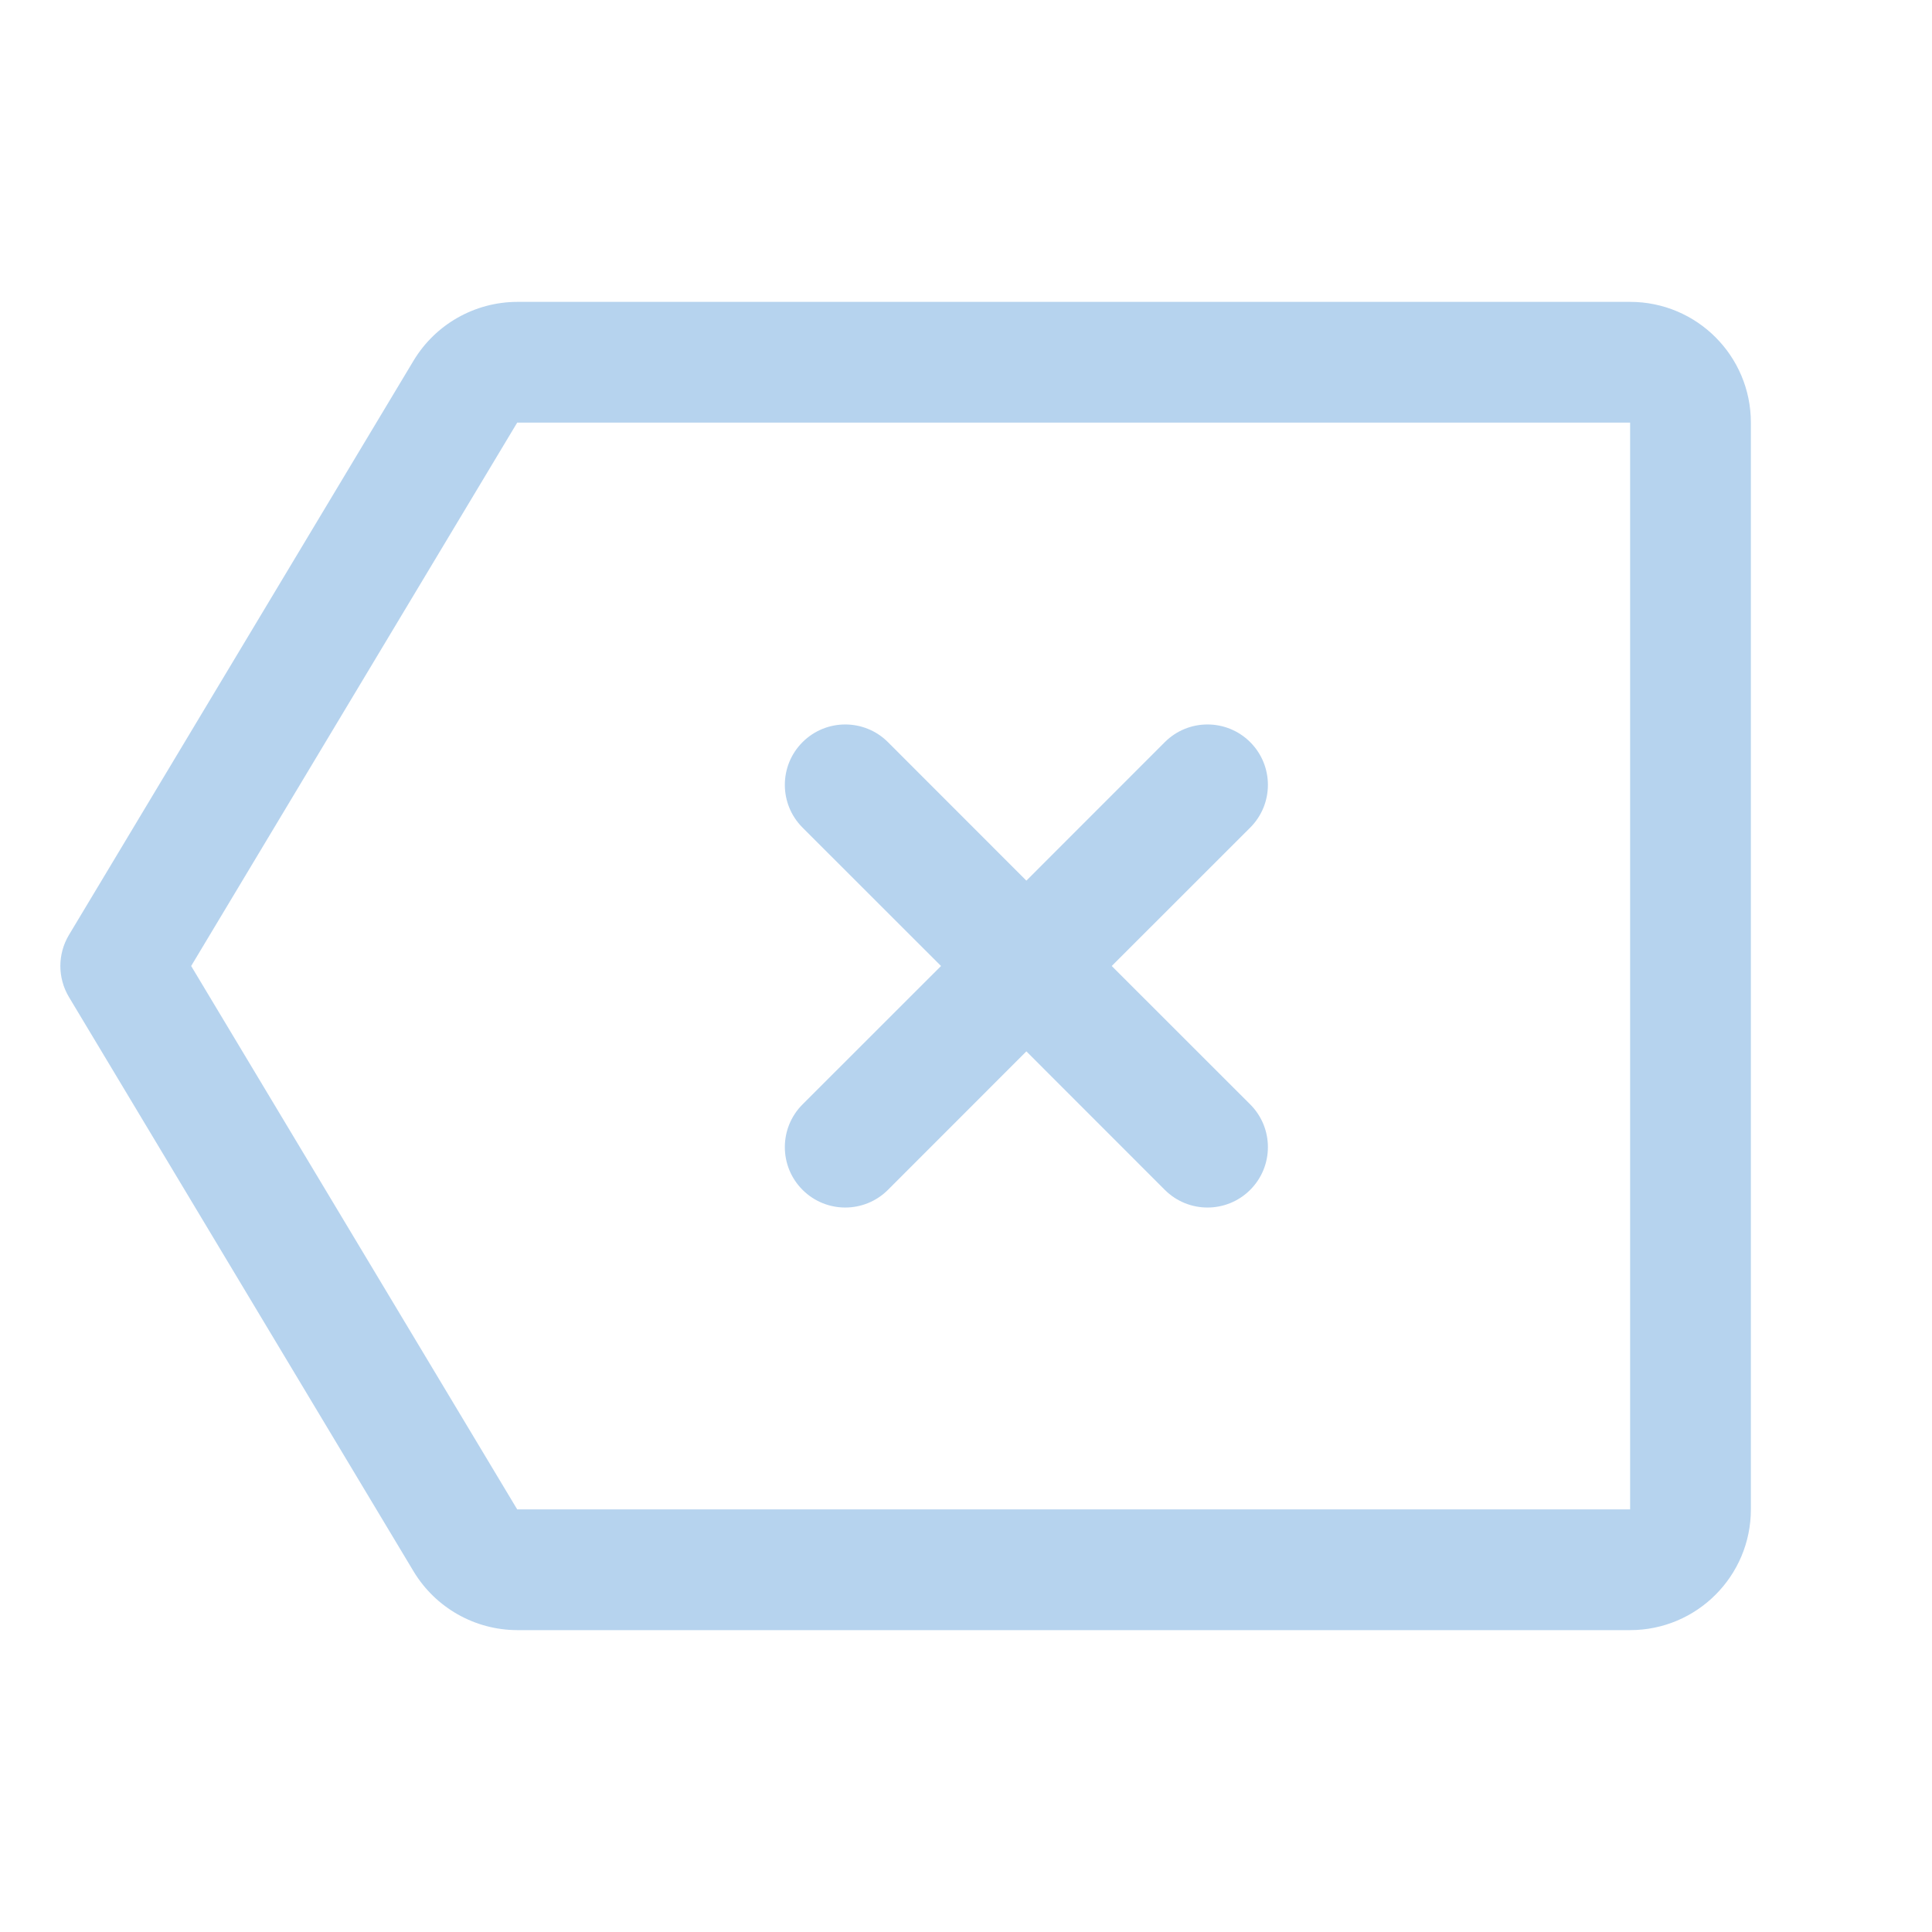
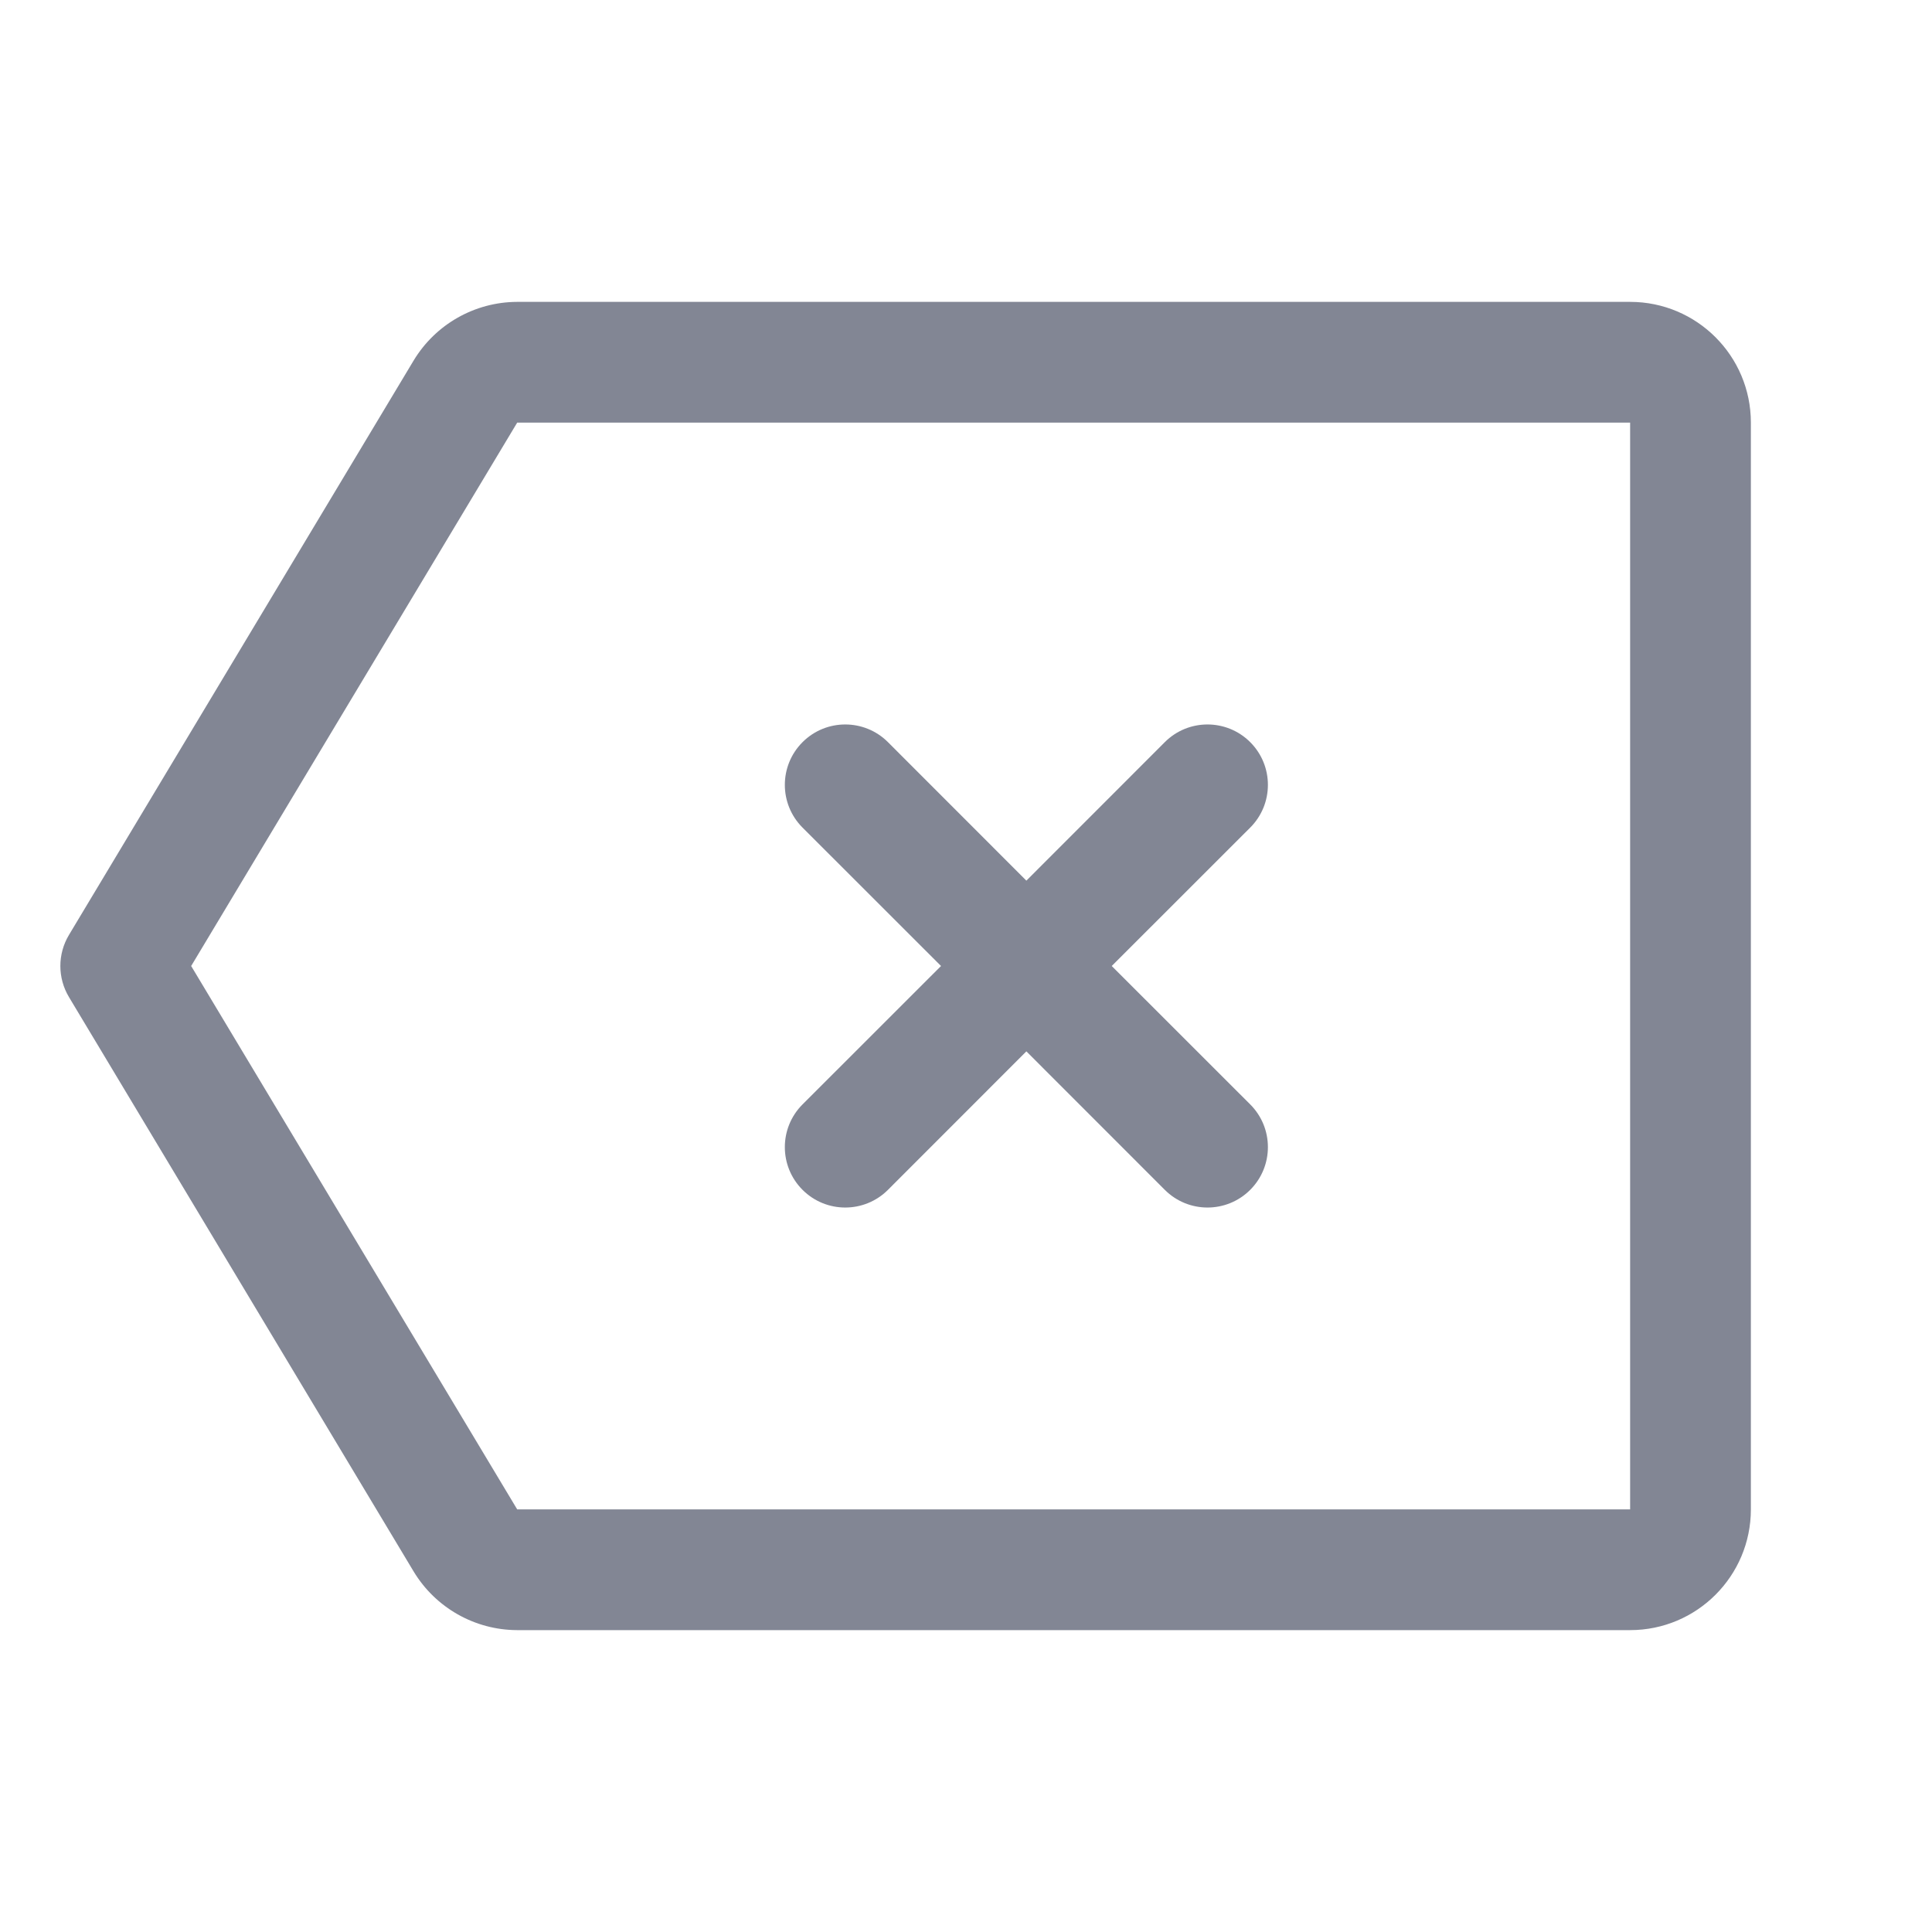
<svg xmlns="http://www.w3.org/2000/svg" width="20" height="20" viewBox="0 0 256 256">
-   <path fill="#b6d3ee" d="M216 40H68.53a16.08 16.08 0 0 0-13.72 7.77L9.14 123.88a8 8 0 0 0 0 8.24l45.67 76.11A16.08 16.08 0 0 0 68.53 216H216a16 16 0 0 0 16-16V56a16 16 0 0 0-16-16M61.67 204.12l6.86-4.12ZM216 200H68.53l-43.2-72l43.2-72H216Zm-109.66-53.66L124.69 128l-18.35-18.34a8 8 0 0 1 11.32-11.32L136 116.69l18.34-18.35a8 8 0 0 1 11.32 11.32L147.31 128l18.35 18.34a8 8 0 0 1-11.32 11.32L136 139.31l-18.34 18.35a8 8 0 0 1-11.32-11.32" />
+   <path fill="#828694" d="M216 40H68.53a16.08 16.08 0 0 0-13.72 7.77L9.14 123.88a8 8 0 0 0 0 8.24l45.67 76.11A16.08 16.08 0 0 0 68.53 216H216a16 16 0 0 0 16-16V56a16 16 0 0 0-16-16M61.67 204.12l6.86-4.12ZM216 200H68.53l-43.2-72l43.2-72H216Zm-109.66-53.66L124.69 128l-18.35-18.34a8 8 0 0 1 11.32-11.32L136 116.69l18.34-18.35a8 8 0 0 1 11.32 11.32L147.31 128l18.35 18.34a8 8 0 0 1-11.32 11.32L136 139.31l-18.34 18.35a8 8 0 0 1-11.32-11.32" />
</svg>
